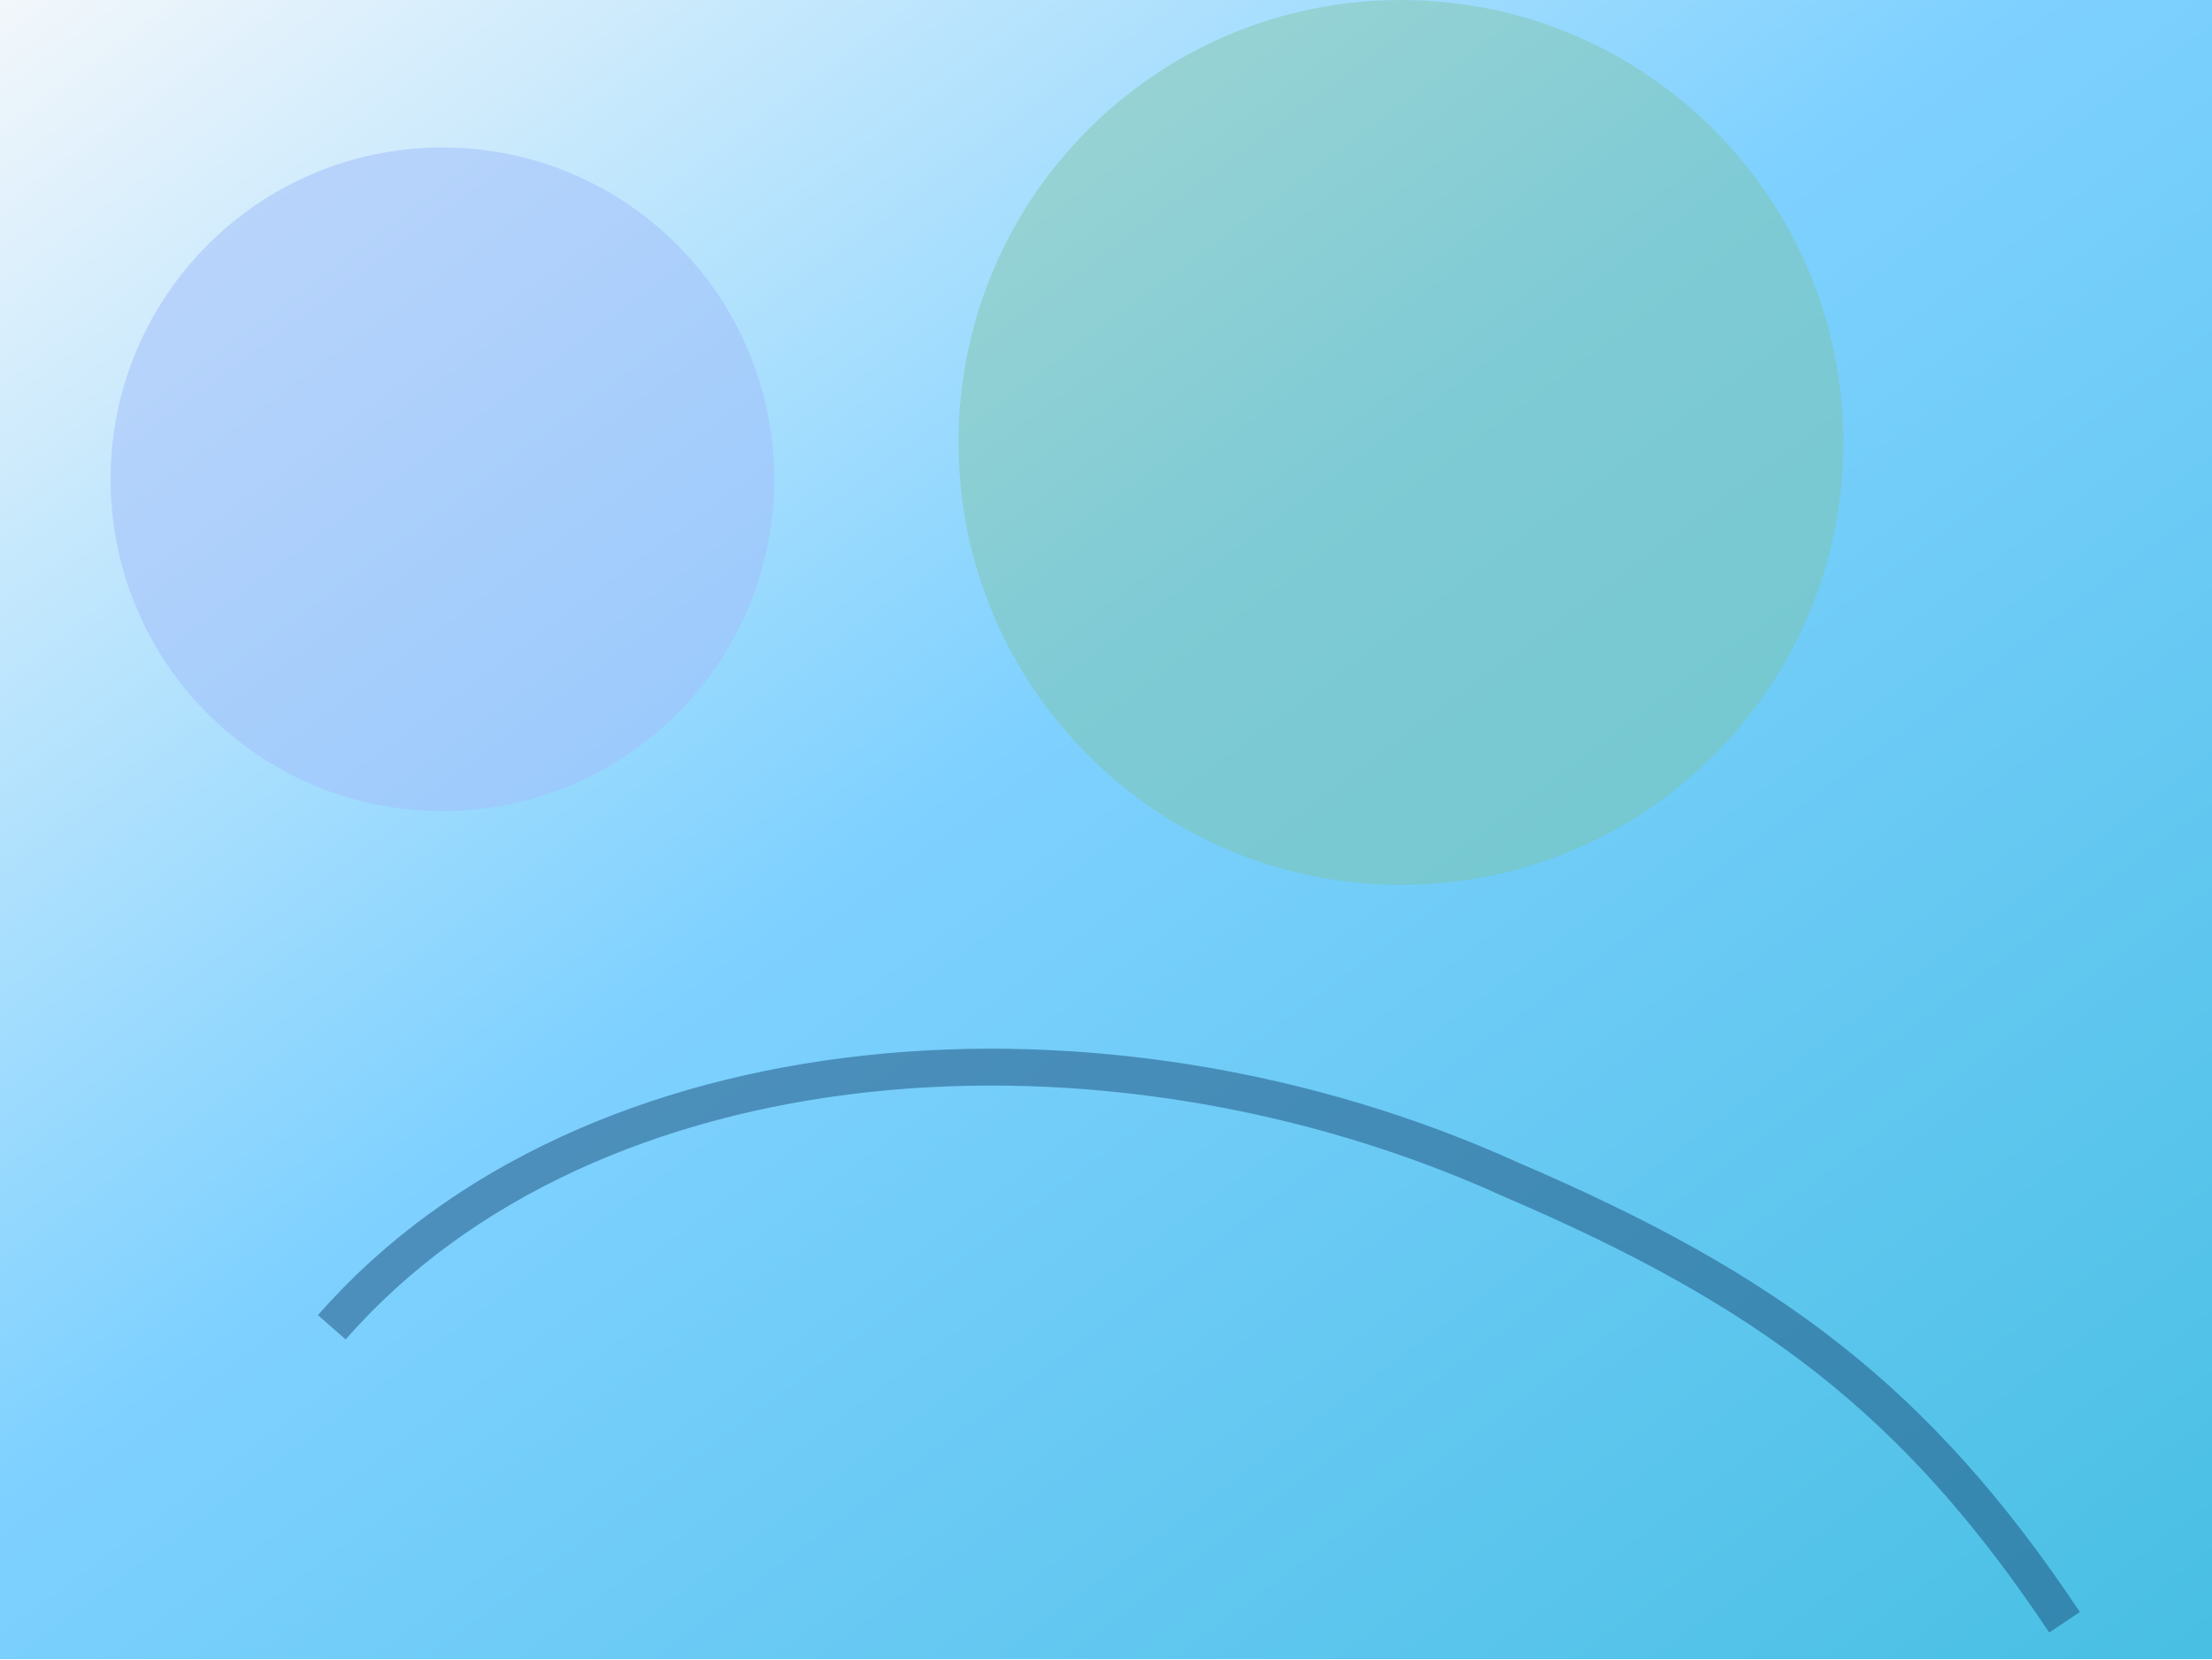
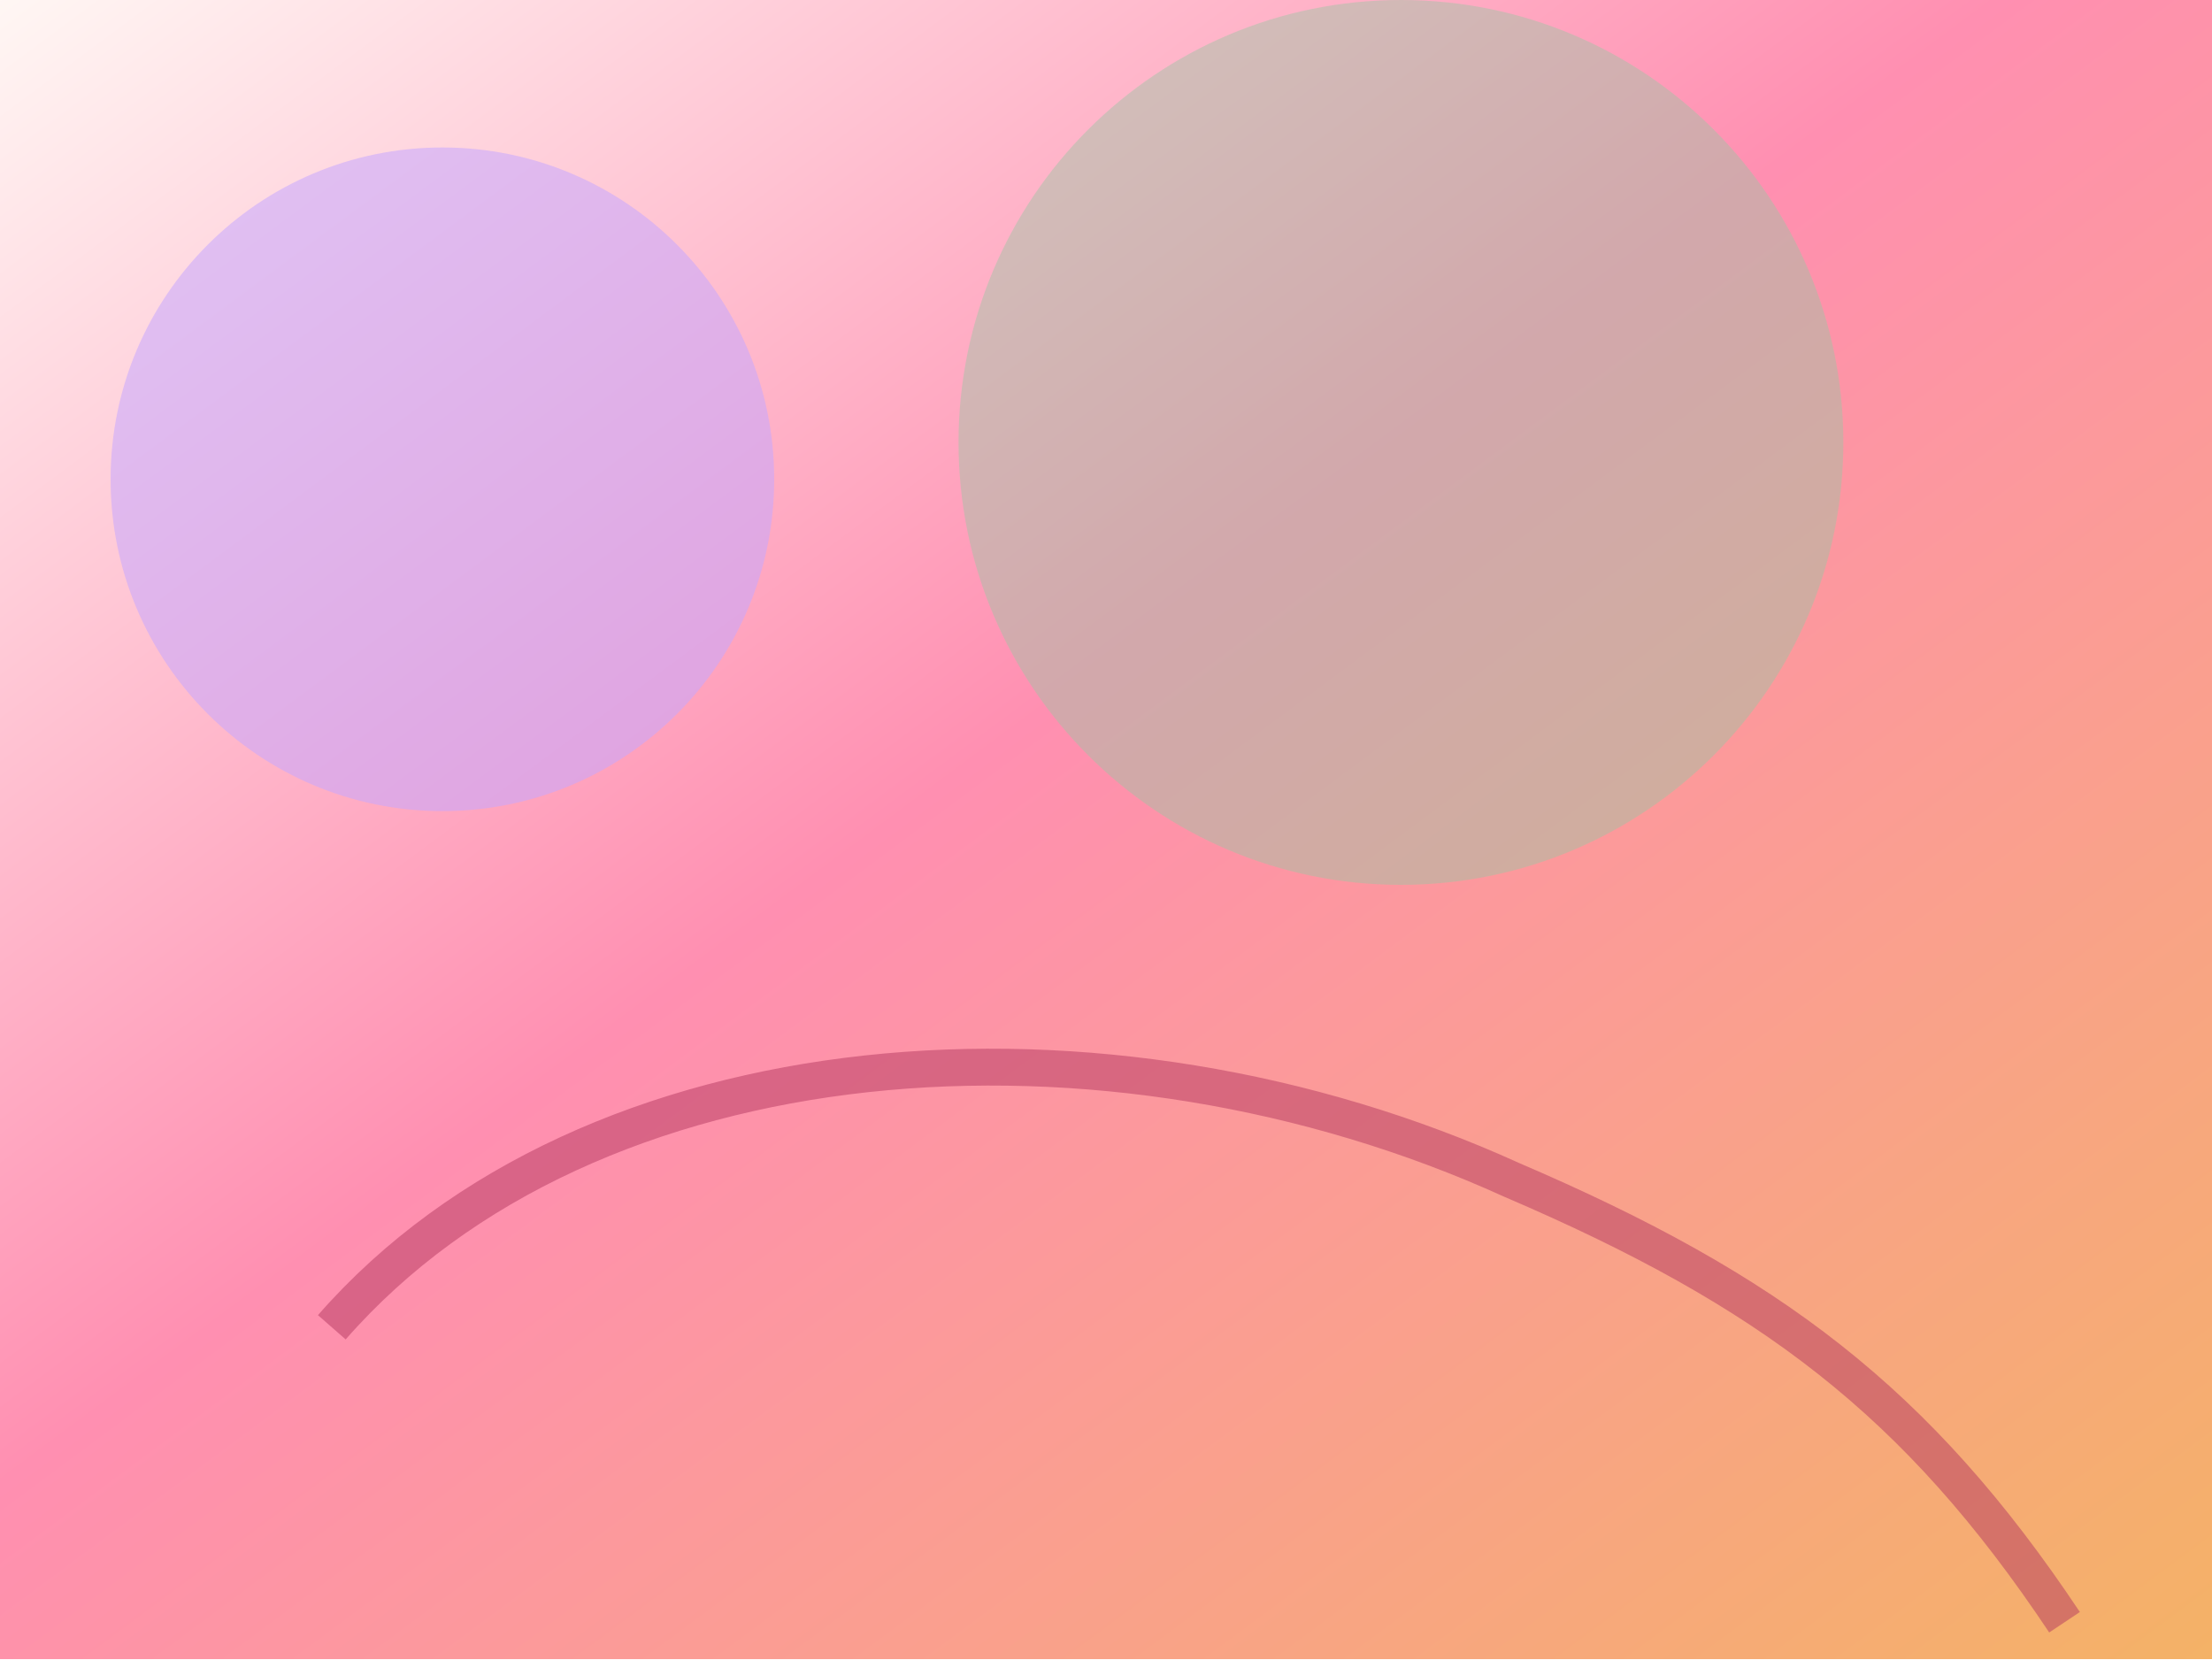
<svg xmlns="http://www.w3.org/2000/svg" width="600" height="450" viewBox="0 0 600 450">
  <defs>
    <linearGradient id="g1" x1="0" y1="0" x2="1" y2="1">
-       <stop offset="0%" stop-color="#F3F7FB" />
-       <stop offset="45%" stop-color="#7FD1FF" />
-       <stop offset="100%" stop-color="#48BFE3" />
+       <stop offset="0%" stop-color="#FFF7F4" />
+       <stop offset="45%" stop-color="#FF8FB1" />
+       <stop offset="100%" stop-color="#F4B266" />
    </linearGradient>
  </defs>
  <rect width="600" height="450" fill="url(#g1)" />
-   <circle cx="120" cy="130" r="90" fill="#A3BFFA" opacity="0.55" />
-   <circle cx="380" cy="120" r="120" fill="#7EC4A1" opacity="0.45" />
-   <path d="M90 360c70-80 210-90 320-40 70 30 110 60 150 120" fill="none" stroke="#1B4D7A" stroke-width="10" opacity="0.5" />
+   <circle cx="120" cy="130" r="90" fill="#C7A7FF" opacity="0.55" />
+   <circle cx="380" cy="120" r="120" fill="#9CC6A4" opacity="0.45" />
+   <path d="M90 360c70-80 210-90 320-40 70 30 110 60 150 120" fill="none" stroke="#B43860" stroke-width="10" opacity="0.5" />
</svg>
